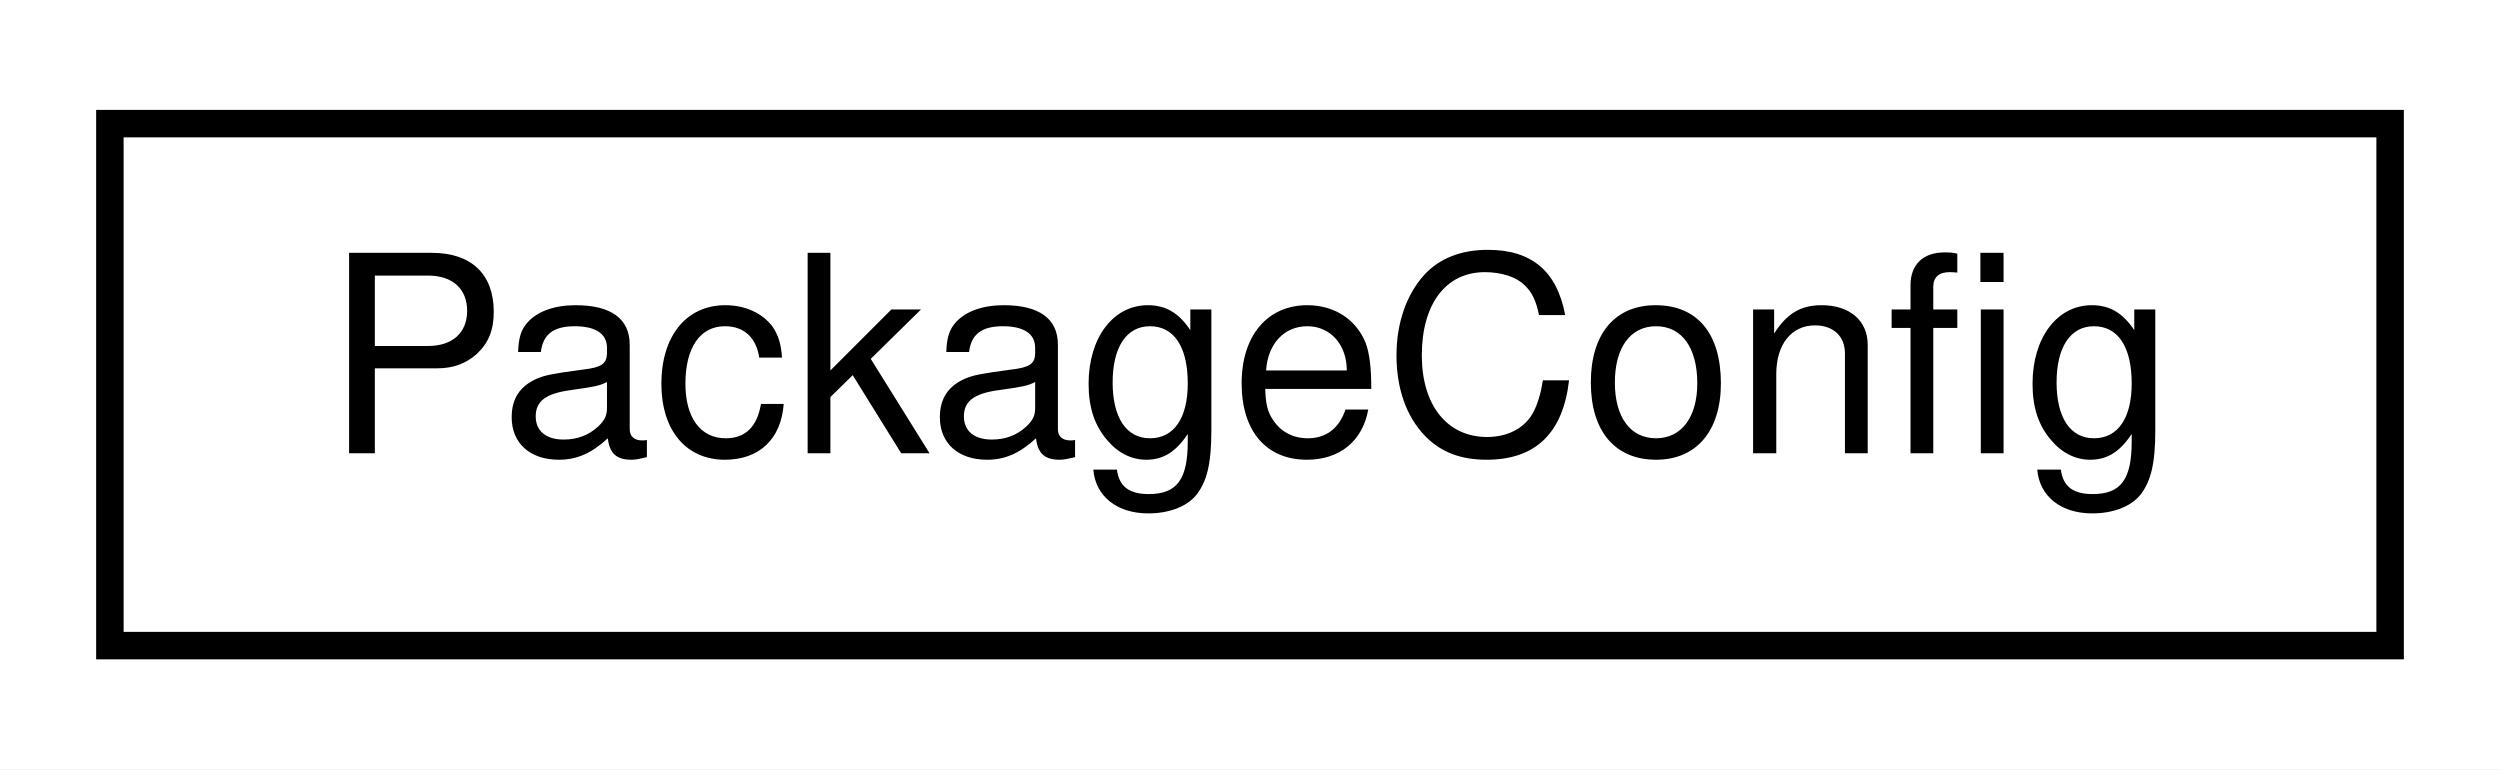
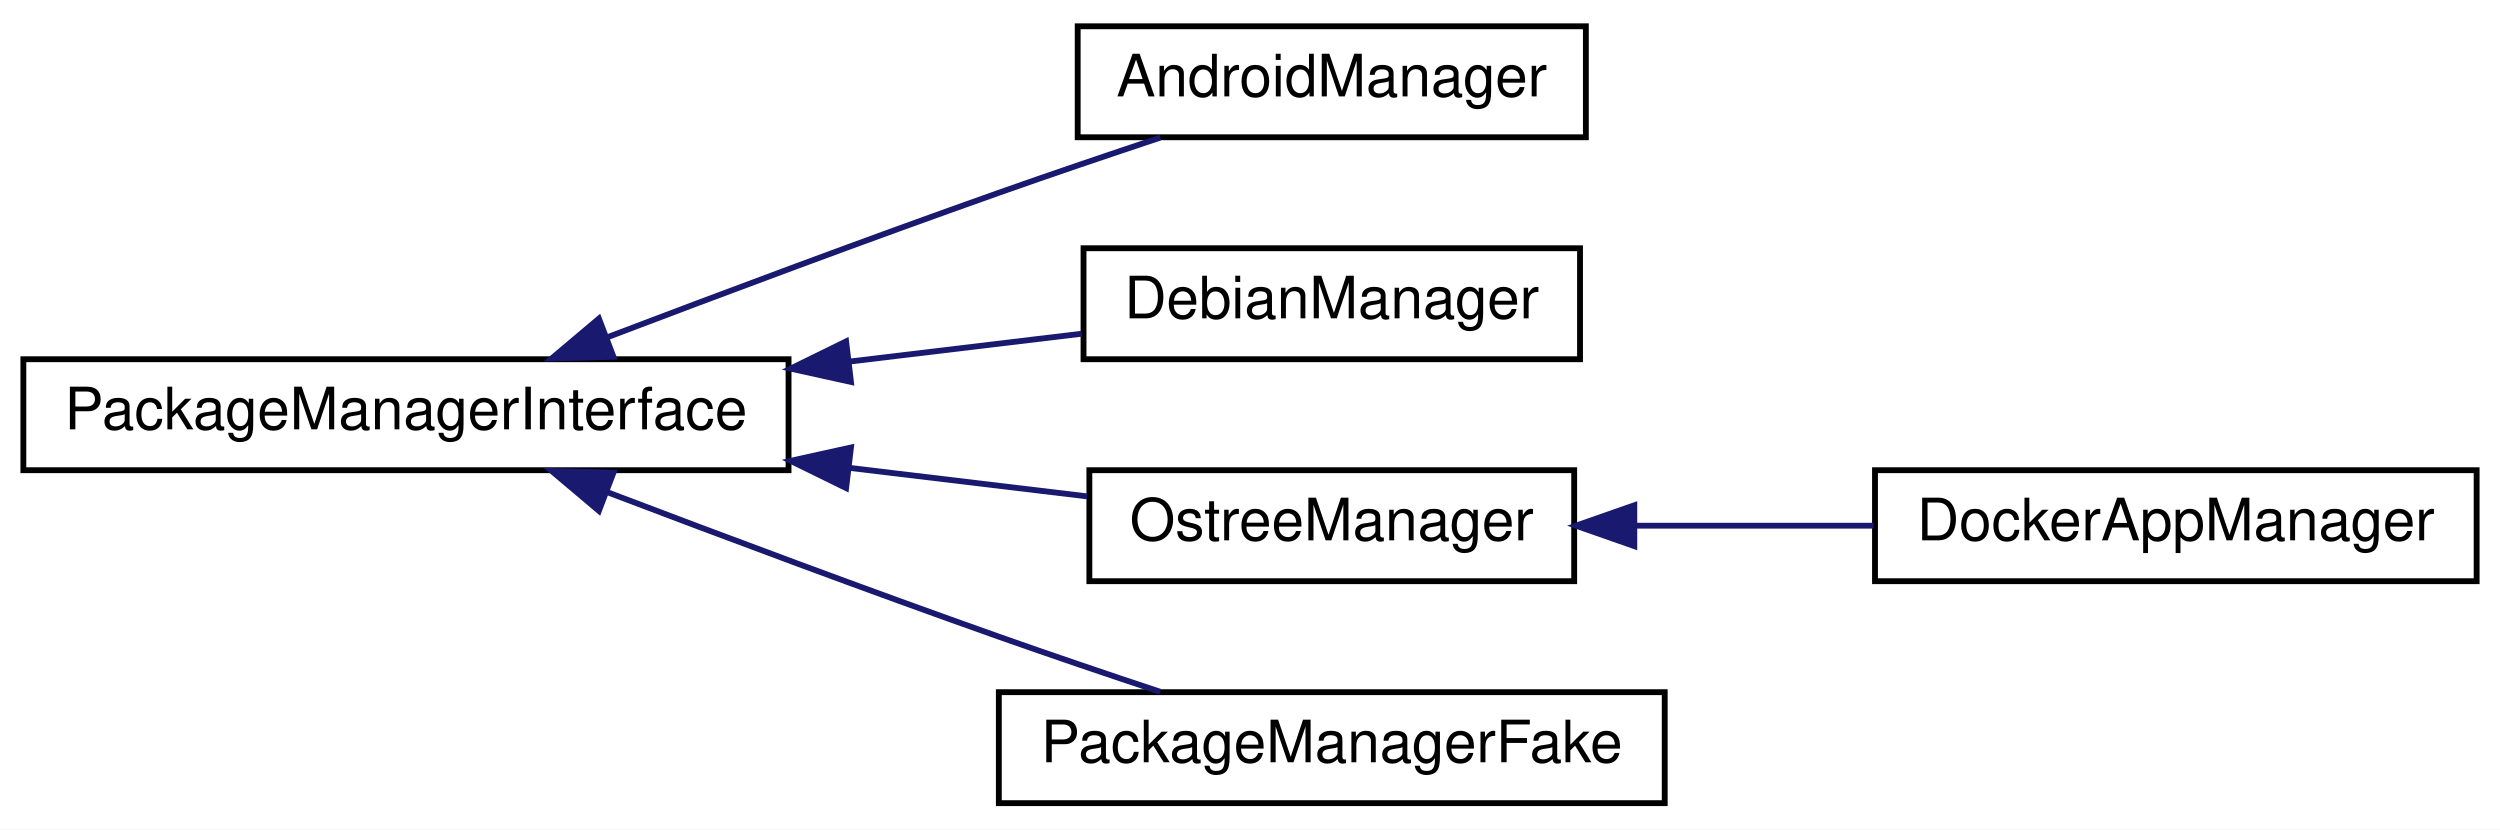
- <svg xmlns="http://www.w3.org/2000/svg" xmlns:xlink="http://www.w3.org/1999/xlink" width="91pt" height="28pt" viewBox="0.00 0.00 91.00 28.00">
-   <g id="graph0" class="graph" transform="scale(1 1) rotate(0) translate(4 24)">
-     <polygon fill="#ffffff" stroke="transparent" points="-4,4 -4,-24 87,-24 87,4 -4,4" />
+ <svg xmlns="http://www.w3.org/2000/svg" xmlns:xlink="http://www.w3.org/1999/xlink" width="428pt" height="142pt" viewBox="0.00 0.00 428.00 142.00">
+   <g id="graph0" class="graph" transform="scale(1 1) rotate(0) translate(4 138)">
+     <polygon fill="#ffffff" stroke="transparent" points="-4,4 -4,-138 424,-138 424,4 -4,4" />
    <g id="node1" class="node">
      <g id="a_node1">
-         <a xlink:href="struct_package_config.html" target="_top" xlink:title="PackageConfig">
-           <polygon fill="#ffffff" stroke="#000000" points="0,-.5 0,-19.5 83,-19.5 83,-.5 0,-.5" />
-           <text text-anchor="middle" x="41.5" y="-7.5" font-family="Helvetica,sans-Serif" font-size="10.00" fill="#000000">PackageConfig</text>
+         <a xlink:href="class_package_manager_interface.html" target="_top" xlink:title="PackageManagerInterface">
+           <polygon fill="#ffffff" stroke="#000000" points="0,-57.5 0,-76.5 131,-76.5 131,-57.5 0,-57.5" />
+           <text text-anchor="middle" x="65.5" y="-64.5" font-family="Helvetica,sans-Serif" font-size="10.00" fill="#000000">PackageManagerInterface</text>
        </a>
      </g>
    </g>
+     <g id="node2" class="node">
+       <g id="a_node2">
+         <a xlink:href="class_android_manager.html" target="_top" xlink:title="AndroidManager">
+           <polygon fill="#ffffff" stroke="#000000" points="180.5,-114.5 180.5,-133.5 267.5,-133.5 267.5,-114.5 180.5,-114.5" />
+           <text text-anchor="middle" x="224" y="-121.5" font-family="Helvetica,sans-Serif" font-size="10.00" fill="#000000">AndroidManager</text>
+         </a>
+       </g>
+     </g>
+     <g id="edge1" class="edge">
+       <path fill="none" stroke="#191970" d="M99.865,-80.221C119.47,-87.675 144.541,-97.056 167,-105 175.949,-108.165 185.738,-111.481 194.639,-114.441" />
+       <polygon fill="#191970" stroke="#191970" points="101.025,-76.918 90.434,-76.625 98.531,-83.458 101.025,-76.918" />
+     </g>
+     <g id="node3" class="node">
+       <g id="a_node3">
+         <a xlink:href="class_debian_manager.html" target="_top" xlink:title="DebianManager">
+           <polygon fill="#ffffff" stroke="#000000" points="181.5,-76.5 181.5,-95.5 266.5,-95.5 266.5,-76.5 181.5,-76.5" />
+           <text text-anchor="middle" x="224" y="-83.5" font-family="Helvetica,sans-Serif" font-size="10.00" fill="#000000">DebianManager</text>
+         </a>
+       </g>
+     </g>
+     <g id="edge2" class="edge">
+       <path fill="none" stroke="#191970" d="M141.28,-76.084C154.996,-77.728 168.851,-79.389 181.197,-80.869" />
+       <polygon fill="#191970" stroke="#191970" points="141.687,-72.608 131.341,-74.893 140.854,-79.558 141.687,-72.608" />
+     </g>
+     <g id="node4" class="node">
+       <g id="a_node4">
+         <a xlink:href="class_ostree_manager.html" target="_top" xlink:title="OstreeManager">
+           <polygon fill="#ffffff" stroke="#000000" points="182.5,-38.5 182.5,-57.5 265.5,-57.5 265.5,-38.5 182.5,-38.5" />
+           <text text-anchor="middle" x="224" y="-45.5" font-family="Helvetica,sans-Serif" font-size="10.00" fill="#000000">OstreeManager</text>
+         </a>
+       </g>
+     </g>
+     <g id="edge3" class="edge">
+       <path fill="none" stroke="#191970" d="M141.482,-57.892C155.477,-56.214 169.607,-54.52 182.124,-53.02" />
+       <polygon fill="#191970" stroke="#191970" points="140.854,-54.442 131.341,-59.107 141.687,-61.392 140.854,-54.442" />
+     </g>
+     <g id="node6" class="node">
+       <g id="a_node6">
+         <a xlink:href="class_package_manager_fake.html" target="_top" xlink:title="PackageManagerFake">
+           <polygon fill="#ffffff" stroke="#000000" points="167,-.5 167,-19.5 281,-19.5 281,-.5 167,-.5" />
+           <text text-anchor="middle" x="224" y="-7.5" font-family="Helvetica,sans-Serif" font-size="10.00" fill="#000000">PackageManagerFake</text>
+         </a>
+       </g>
+     </g>
+     <g id="edge5" class="edge">
+       <path fill="none" stroke="#191970" d="M99.865,-53.779C119.47,-46.325 144.541,-36.944 167,-29 175.949,-25.834 185.738,-22.519 194.639,-19.559" />
+       <polygon fill="#191970" stroke="#191970" points="98.531,-50.542 90.434,-57.375 101.025,-57.082 98.531,-50.542" />
+     </g>
+     <g id="node5" class="node">
+       <g id="a_node5">
+         <a xlink:href="class_docker_app_manager.html" target="_top" xlink:title="DockerAppManager">
+           <polygon fill="#ffffff" stroke="#000000" points="317,-38.5 317,-57.5 420,-57.5 420,-38.5 317,-38.5" />
+           <text text-anchor="middle" x="368.5" y="-45.5" font-family="Helvetica,sans-Serif" font-size="10.00" fill="#000000">DockerAppManager</text>
+         </a>
+       </g>
+     </g>
+     <g id="edge4" class="edge">
+       <path fill="none" stroke="#191970" d="M276.155,-48C289.38,-48 303.58,-48 316.783,-48" />
+       <polygon fill="#191970" stroke="#191970" points="275.795,-44.5 265.795,-48 275.795,-51.5 275.795,-44.5" />
+     </g>
  </g>
</svg>
